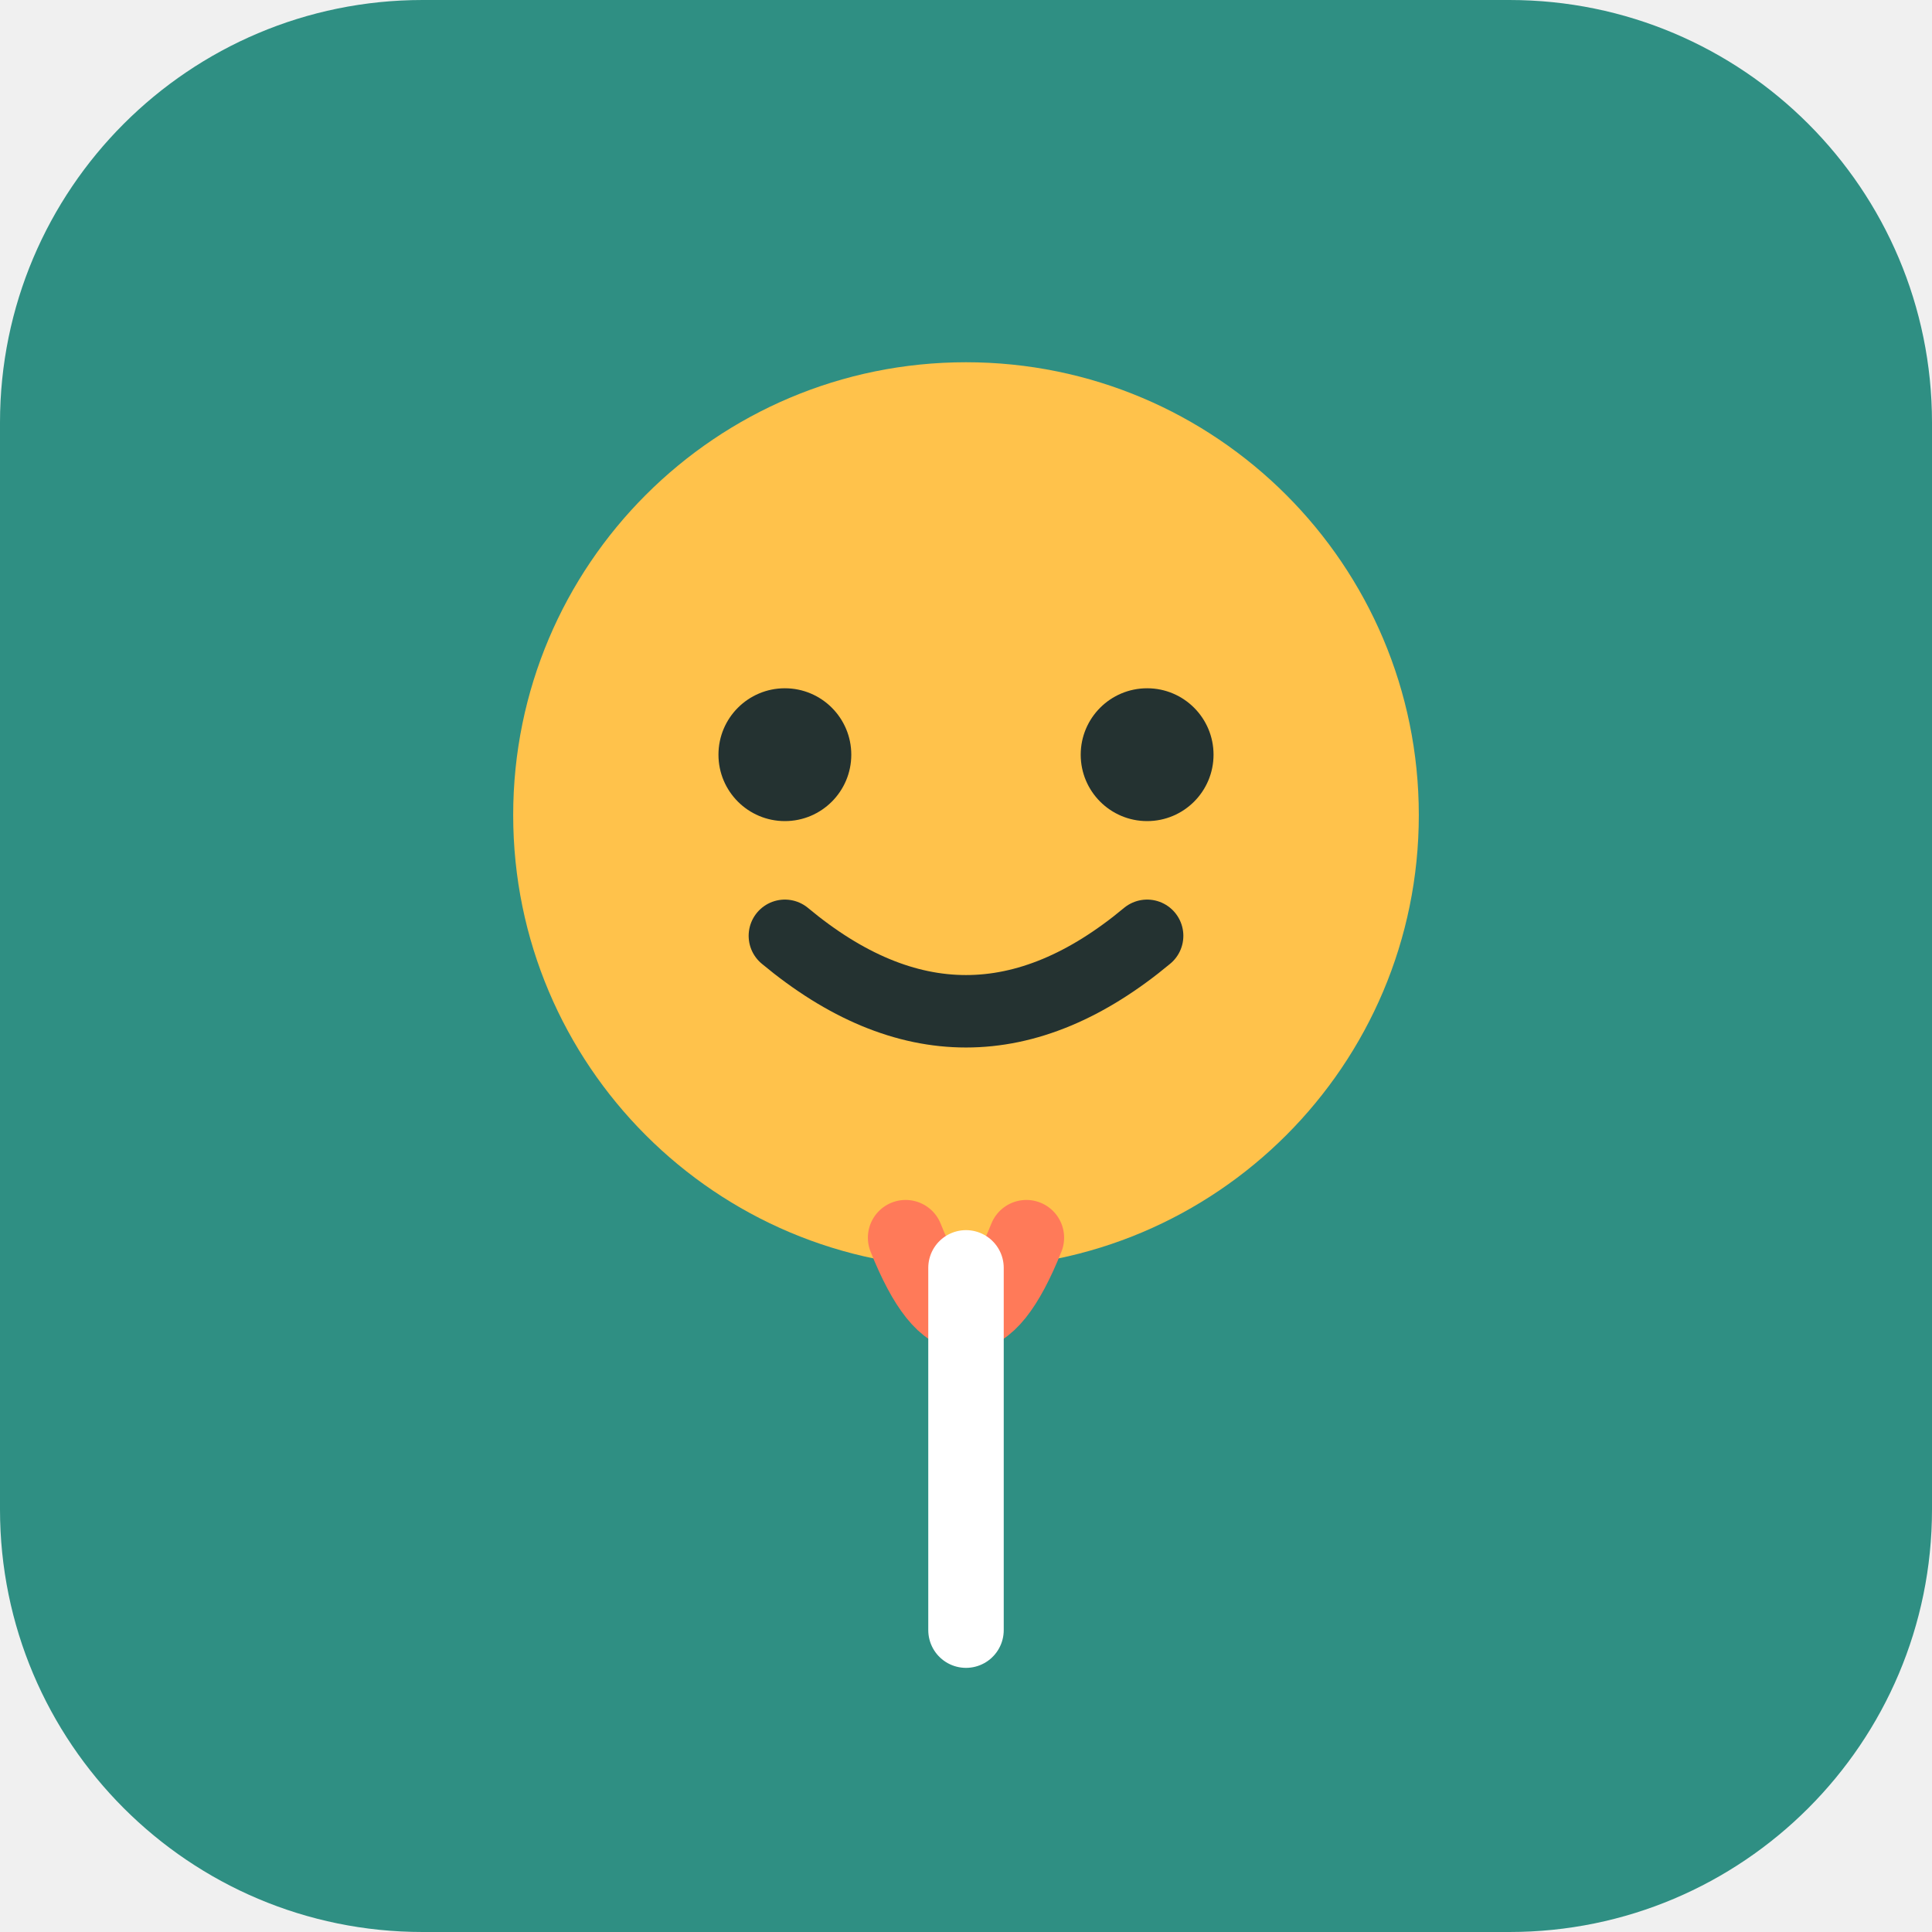
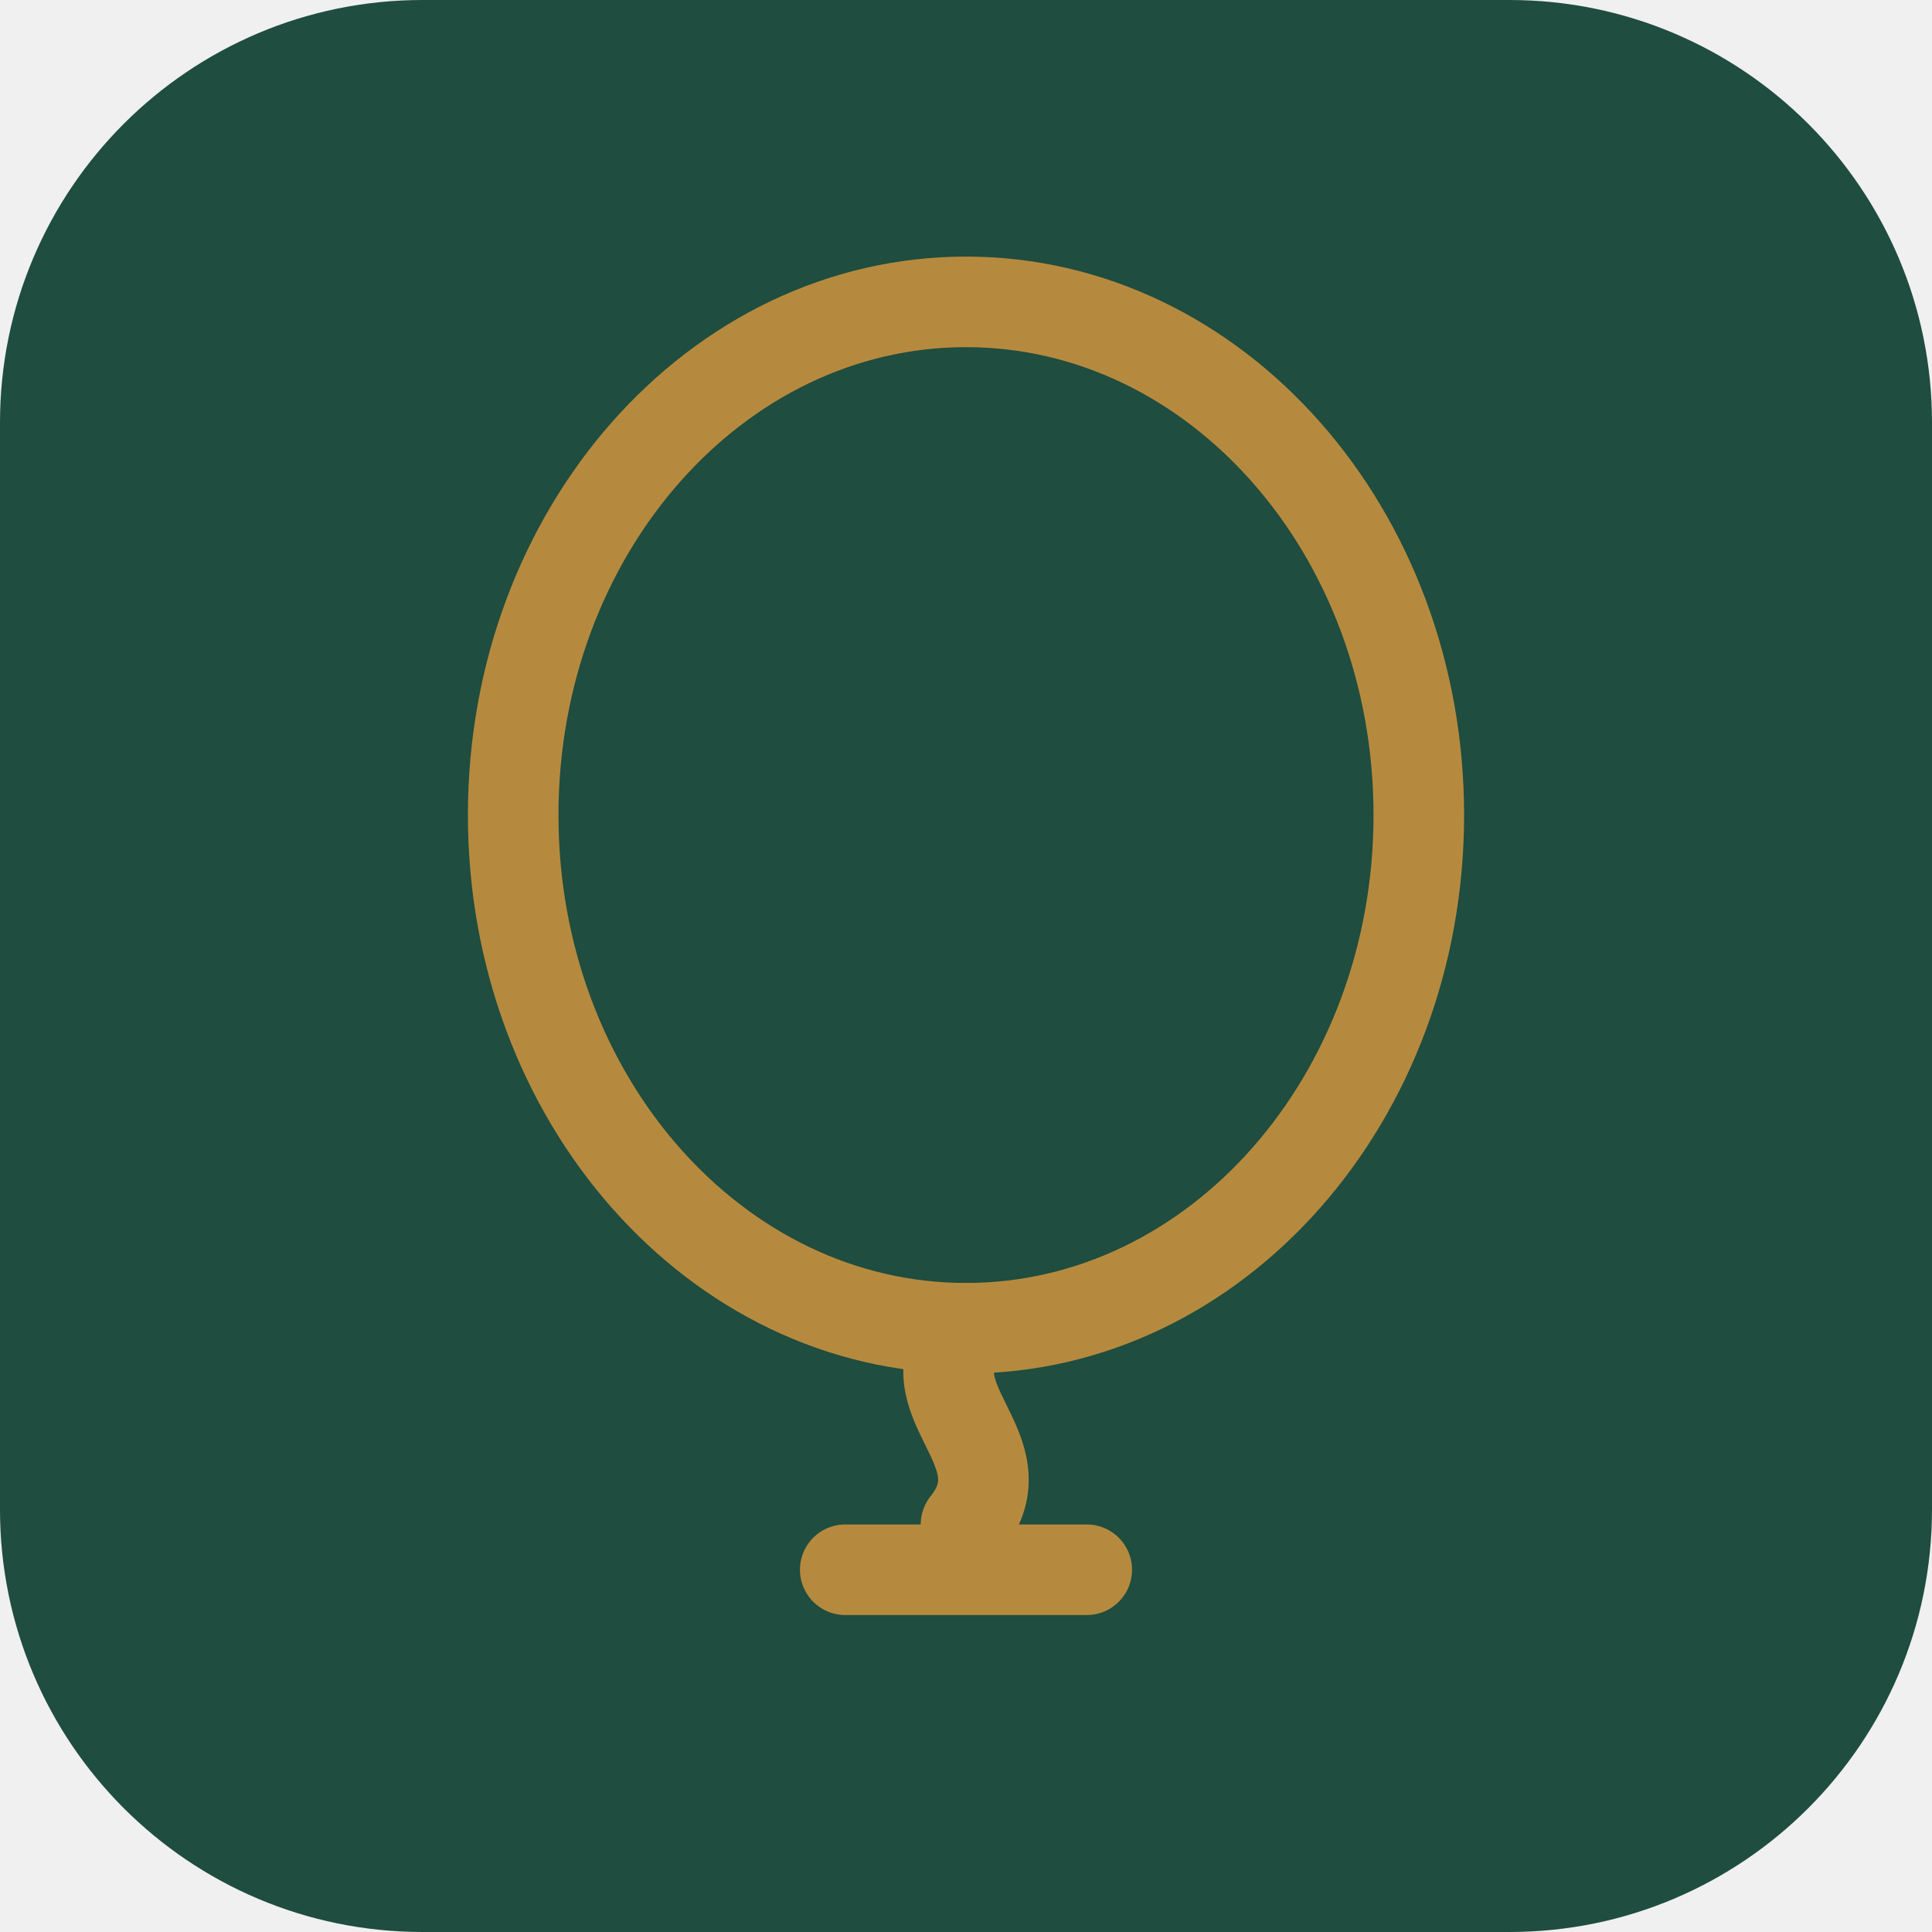
<svg xmlns="http://www.w3.org/2000/svg" viewBox="0 0 64 64">
-   <rect width="64" height="64" rx="14" fill="#2f8f83" />
-   <circle cx="32" cy="27" r="15" fill="#ffc24b" />
-   <path d="M30 41 q2 5 4 0" stroke="#ff7a59" stroke-width="2.5" fill="none" stroke-linecap="round" />
-   <line x1="32" y1="42" x2="32" y2="54" stroke="#fff" stroke-width="2.5" stroke-linecap="round" />
-   <circle cx="26" cy="25" r="2.2" fill="#243231" />
-   <circle cx="38" cy="25" r="2.2" fill="#243231" />
-   <path d="M26 31 q6 5 12 0" stroke="#243231" stroke-width="2.4" fill="none" stroke-linecap="round" />
+   <rect width="64" height="64" rx="14" fill="#1f4d3f" />
+   <g fill="none" stroke="#b68a3e" stroke-width="3" stroke-linecap="round" stroke-linejoin="round">
+     <ellipse cx="32" cy="27" rx="15" ry="17" />
+     <path d="M32 44c-2 2.4 2 4 0 6.5" />
+     <path d="M28 52h8" />
+   </g>
</svg>
